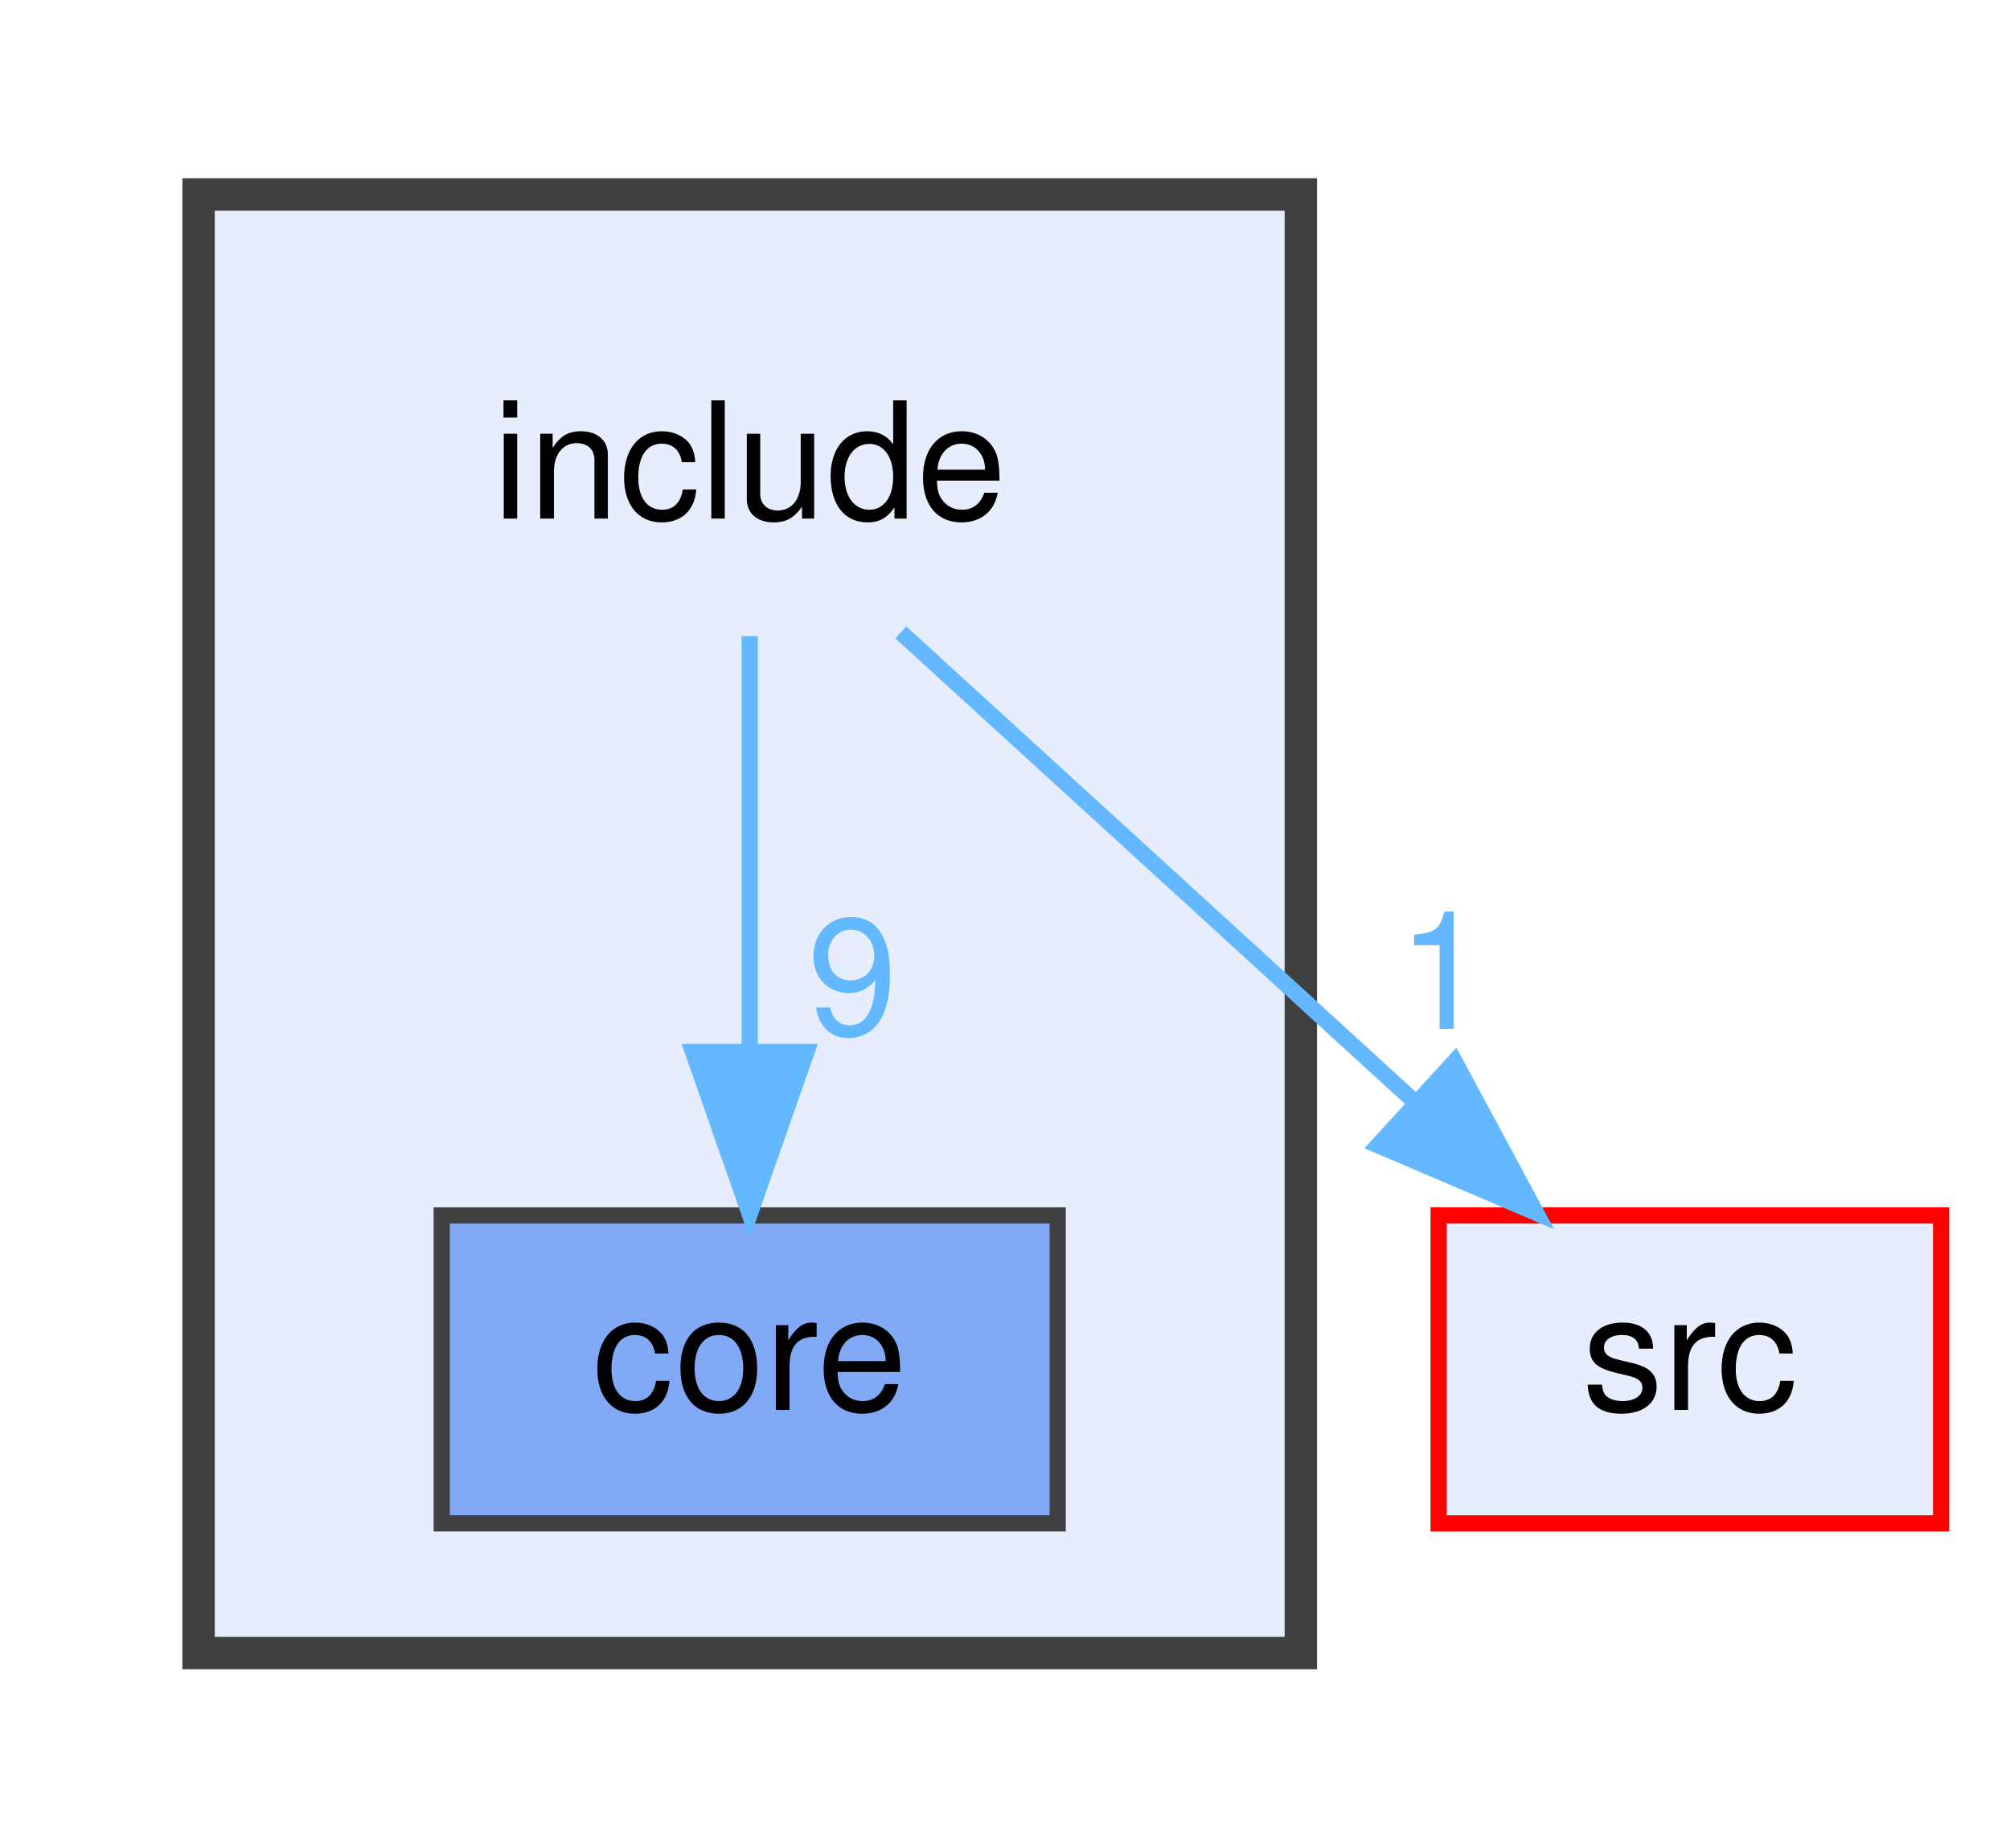
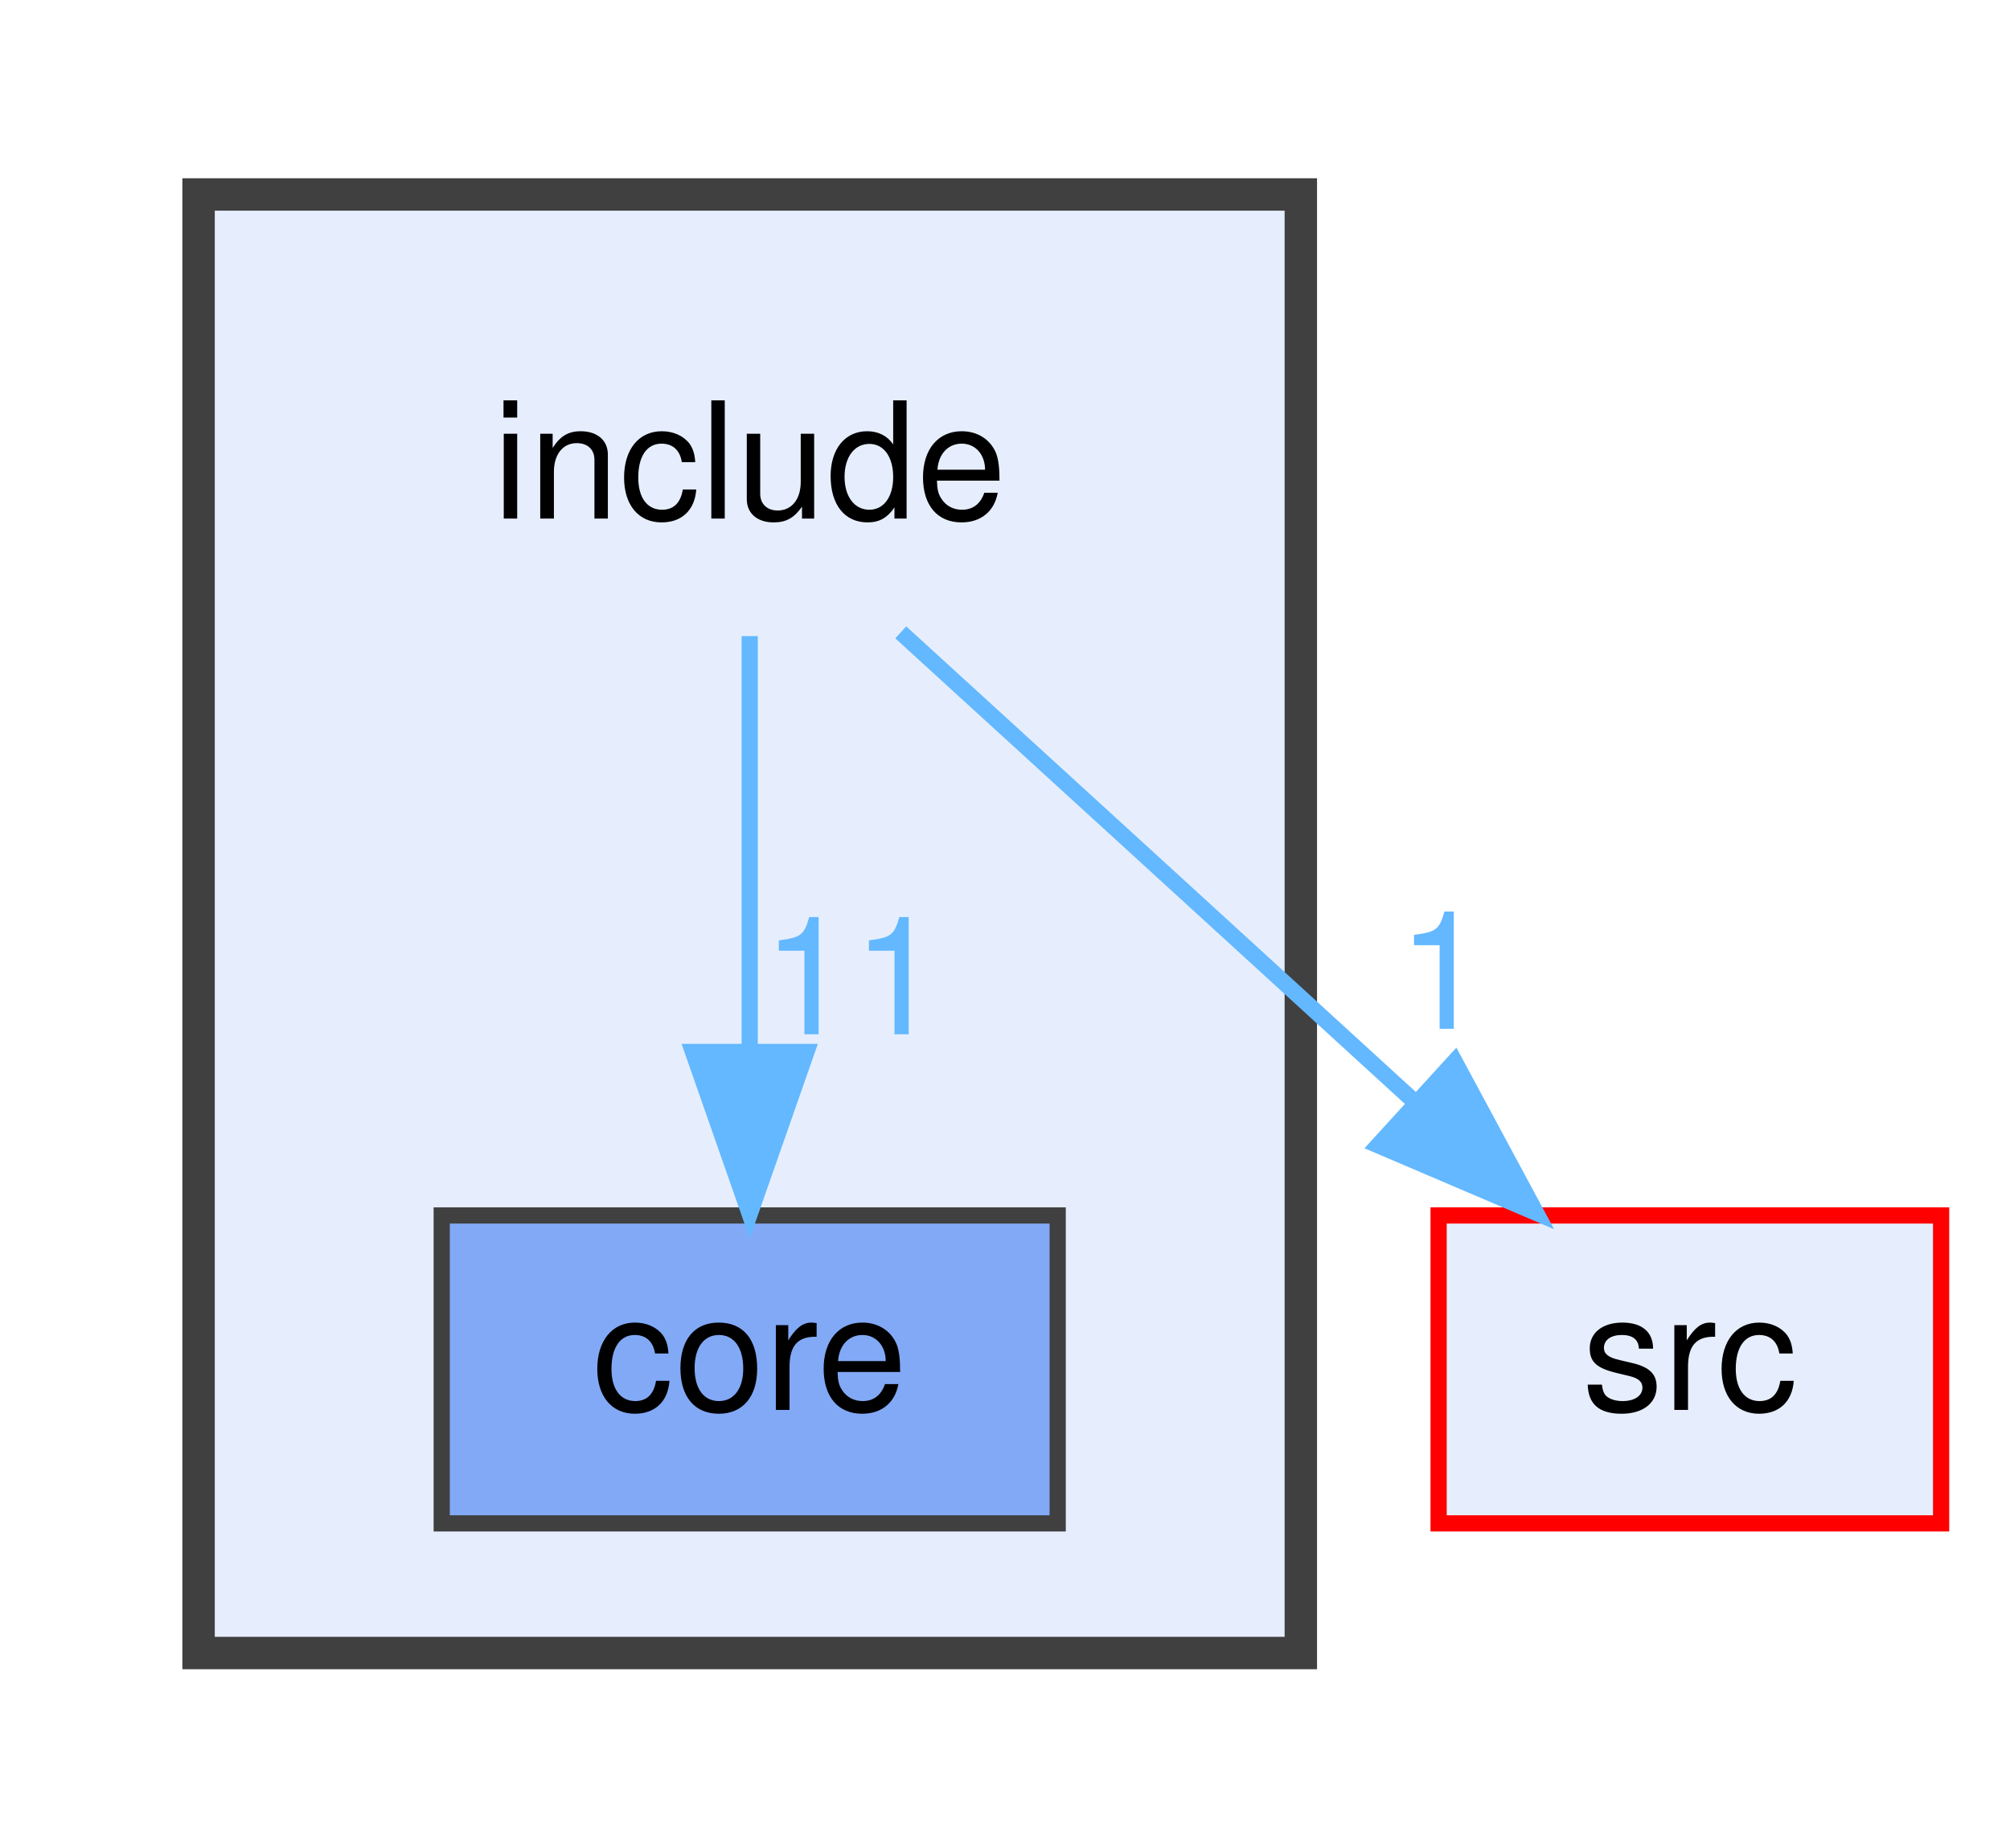
<svg xmlns="http://www.w3.org/2000/svg" xmlns:xlink="http://www.w3.org/1999/xlink" width="124pt" height="114pt" viewBox="0.00 0.00 123.50 114.00">
  <g id="graph0" class="graph" transform="scale(1 1) rotate(0) translate(4 110)">
    <g id="clust1" class="cluster">
      <g id="a_clust1">
        <a xlink:href="dir_d44c64559bbebec7f509842c48db8b23.html" target="_top">
          <polygon fill="#e6eefd" stroke="#404040" stroke-width="2" points="8,-8 8,-98 76,-98 76,-8 8,-8" />
        </a>
      </g>
    </g>
    <g id="node1" class="node">
      <text text-anchor="middle" x="42" y="-78" font-family="Helvetica,sans-Serif" font-size="10.00">include</text>
    </g>
    <g id="node2" class="node">
      <g id="a_node2">
        <a xlink:href="dir_3d69f64eaf81436fe2b22361382717e5.html" target="_top" xlink:title="core">
          <polygon fill="#82a9f6" stroke="#404040" points="61,-35 23,-35 23,-16 61,-16 61,-35" />
          <text text-anchor="middle" x="42" y="-23" font-family="Helvetica,sans-Serif" font-size="10.00">core</text>
        </a>
      </g>
    </g>
    <g id="edge1" class="edge">
      <g id="a_edge1">
        <a xlink:href="dir_000003_000000.html" target="_top">
          <path fill="none" stroke="#63b8ff" d="M42,-70.75C42,-63.8 42,-53.85 42,-45.13" />
          <polygon fill="#63b8ff" stroke="#63b8ff" points="45.5,-45.09 42,-35.09 38.5,-45.09 45.5,-45.09" />
        </a>
      </g>
      <g id="a_edge1-headlabel">
-         <a xlink:href="dir_000003_000000.html" target="_top" xlink:title="9">
-           <text text-anchor="middle" x="48.34" y="-46.18" font-family="Helvetica,sans-Serif" font-size="10.00" fill="#63b8ff">9</text>
+         <a xlink:href="dir_000003_000000.html" target="_top" xlink:title="11">
+           <text text-anchor="middle" x="48.34" y="-46.18" font-family="Helvetica,sans-Serif" font-size="10.00" fill="#63b8ff">11</text>
        </a>
      </g>
    </g>
    <g id="node3" class="node">
      <g id="a_node3">
        <a xlink:href="dir_68267d1309a1af8e8297ef4c3efbcdba.html" target="_top" xlink:title="src">
          <polygon fill="#e6eefd" stroke="red" points="115.5,-35 84.5,-35 84.5,-16 115.5,-16 115.5,-35" />
          <text text-anchor="middle" x="100" y="-23" font-family="Helvetica,sans-Serif" font-size="10.00">src</text>
        </a>
      </g>
    </g>
    <g id="edge2" class="edge">
      <g id="a_edge2">
        <a xlink:href="dir_000003_000007.html" target="_top">
          <path fill="none" stroke="#63b8ff" d="M51.32,-70.98C59.81,-63.23 72.56,-51.58 82.88,-42.14" />
          <polygon fill="#63b8ff" stroke="#63b8ff" points="85.49,-44.5 90.51,-35.17 80.77,-39.33 85.49,-44.5" />
        </a>
      </g>
      <g id="a_edge2-headlabel">
        <a xlink:href="dir_000003_000007.html" target="_top" xlink:title="1">
          <text text-anchor="middle" x="84.75" y="-46.52" font-family="Helvetica,sans-Serif" font-size="10.00" fill="#63b8ff">1</text>
        </a>
      </g>
    </g>
  </g>
</svg>
